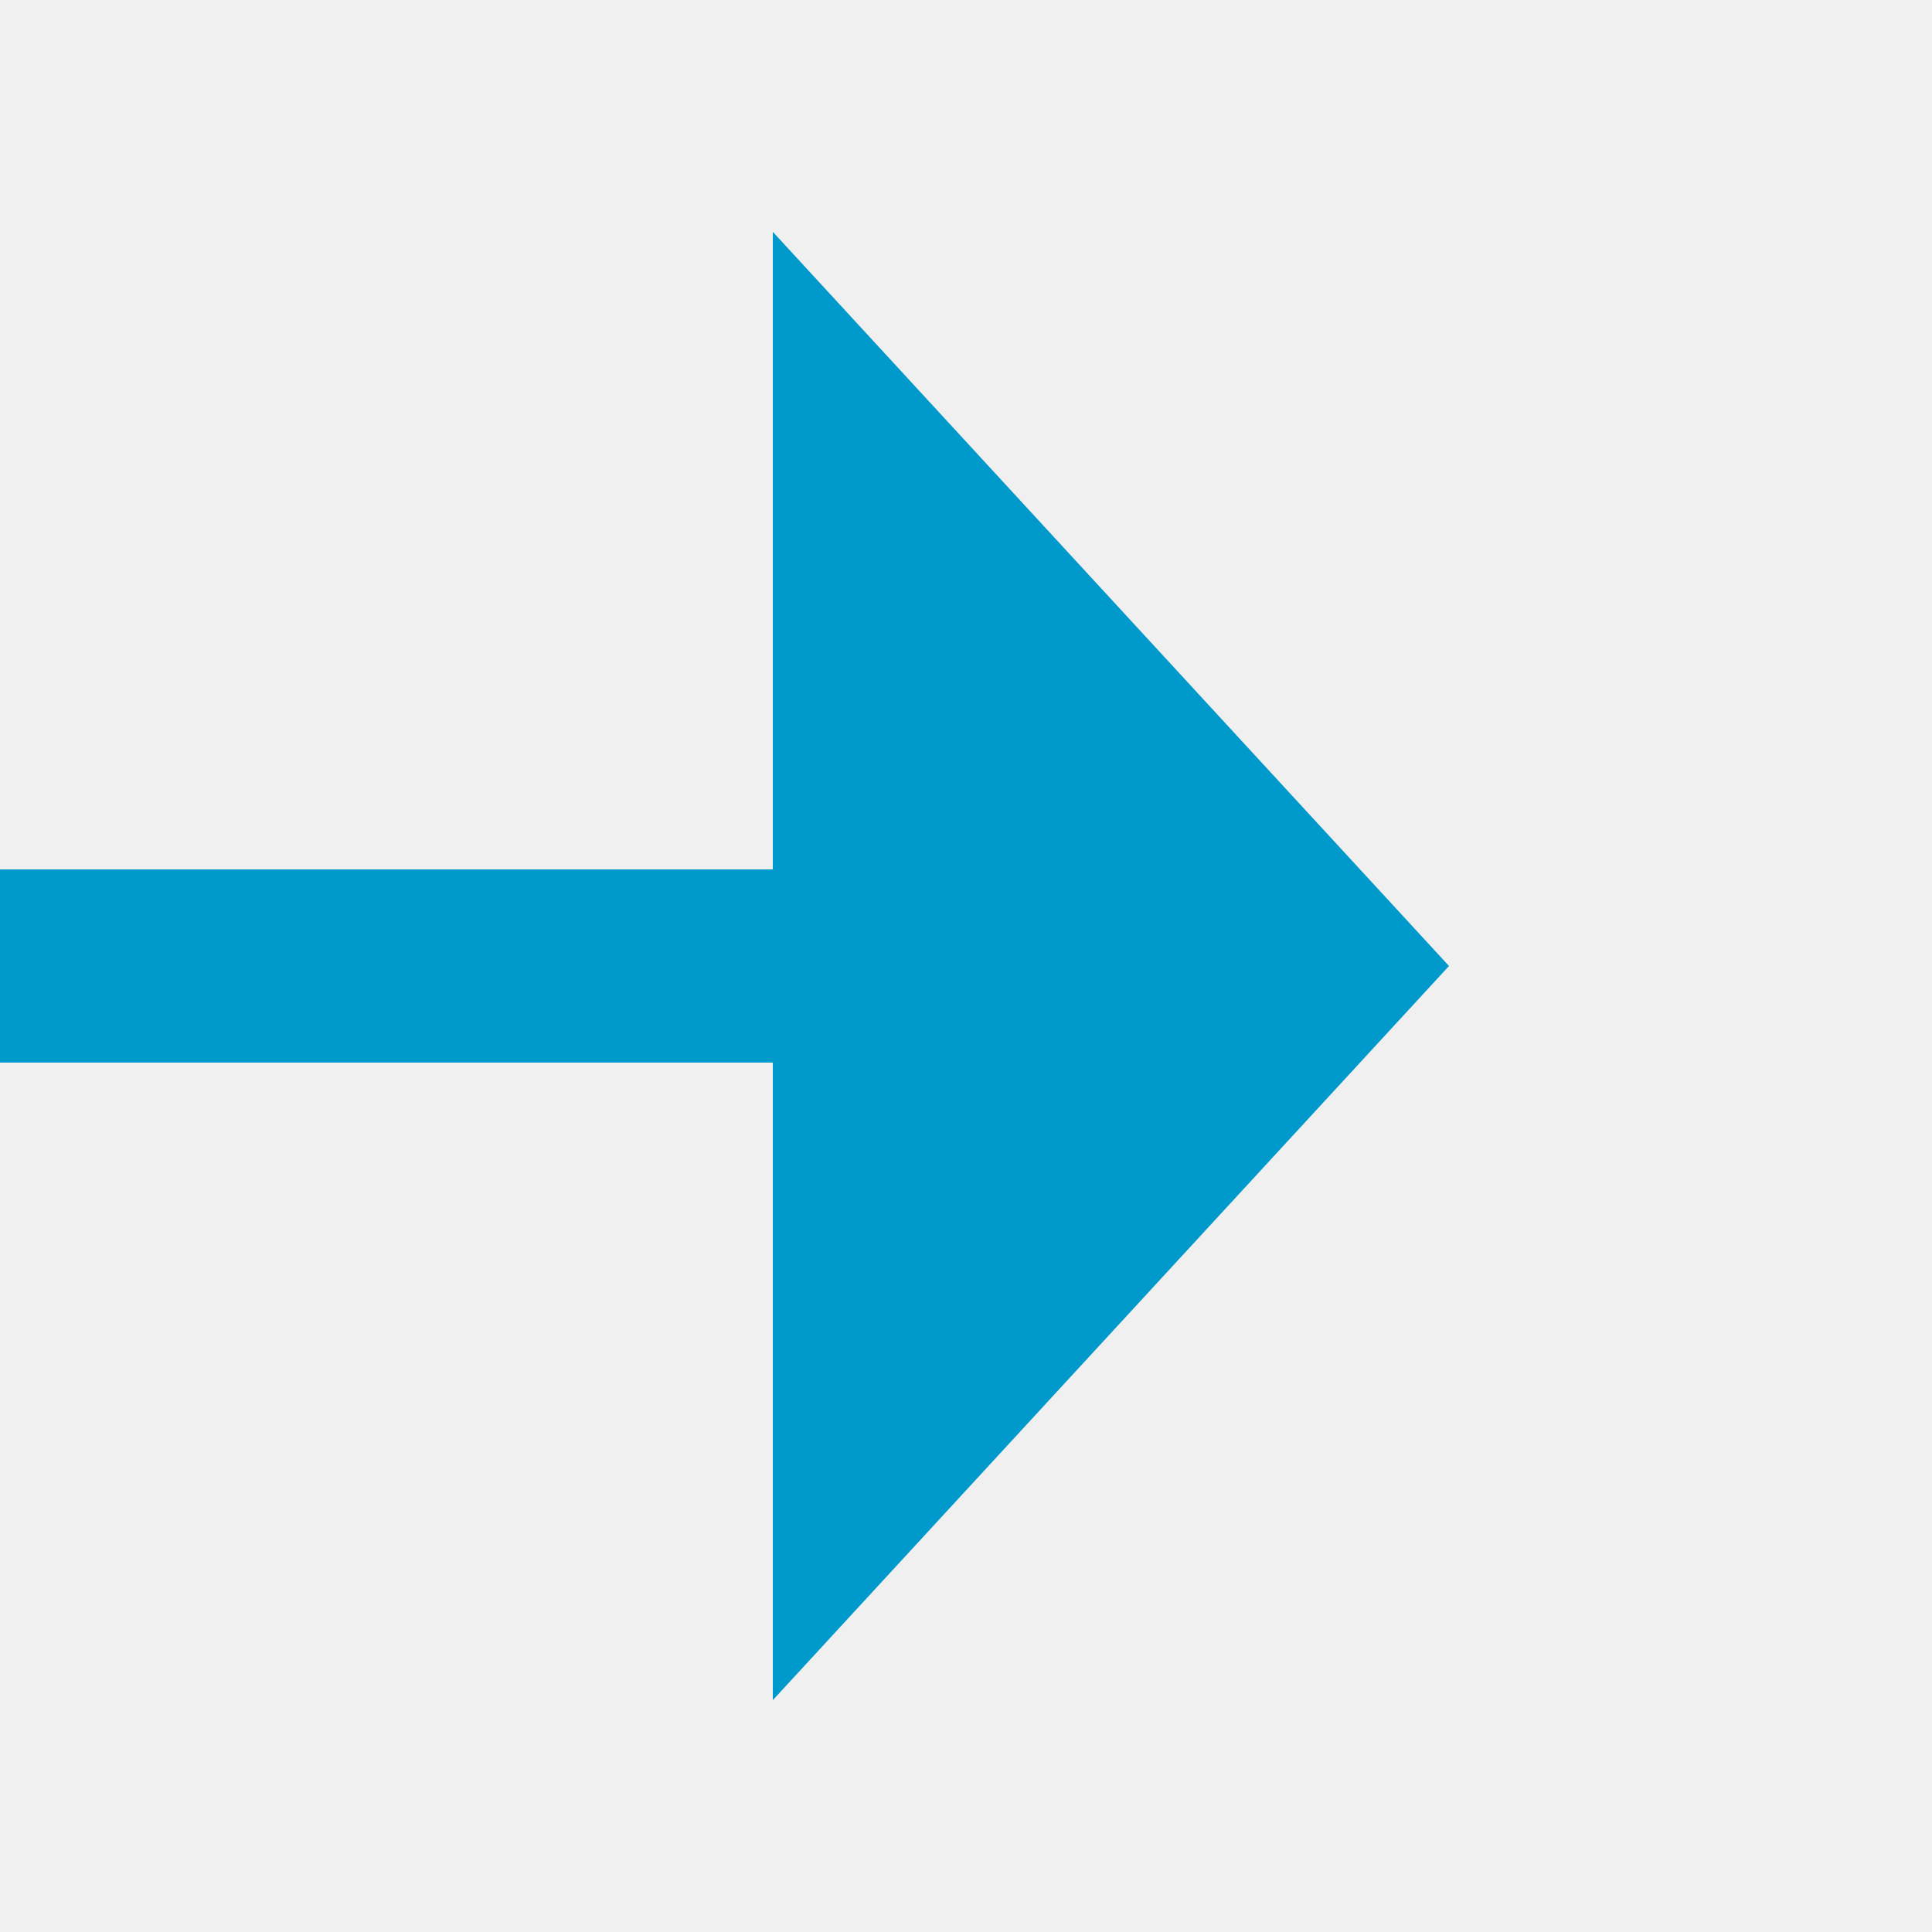
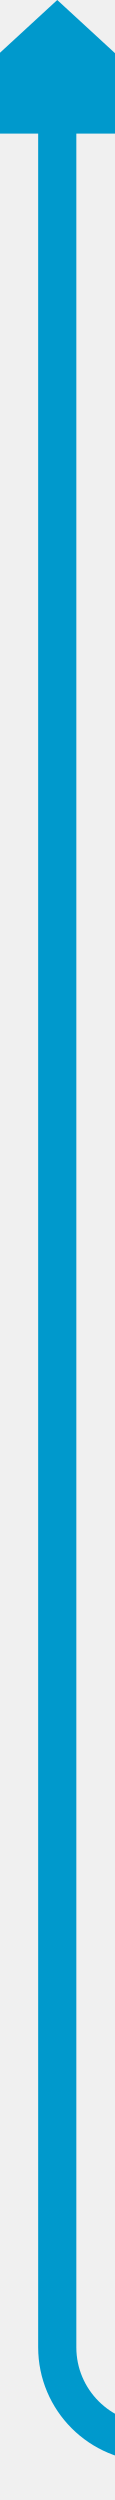
- <svg xmlns="http://www.w3.org/2000/svg" version="1.1" width="20px" height="20px" viewBox="4442 536  20 20">
-   <path d="M 4184 850  L 4348 850  A 5 5 0 0 0 4353 845 L 4353 551  A 5 5 0 0 1 4358 546 L 4451 546  " stroke-width="2" stroke="#0099cc" fill="none" />
-   <path d="M 4450 553.6  L 4457 546  L 4450 538.4  L 4450 553.6  Z " fill-rule="nonzero" fill="#0099cc" stroke="none" />
+ <svg xmlns="http://www.w3.org/2000/svg" version="1.1" width="6px" height="131px" viewBox="2647 891  6 131">
+   <defs>
+     <mask fill="white" id="clip451">
+       <path d="M 3048 996  L 3168 996  L 3168 1042  L 3048 1042  Z M 2640 610  L 3287 610  L 3287 1042  L 2640 1042  Z " fill-rule="evenodd" />
+     </mask>
+   </defs>
+   <path d="M 3284 610  L 3284 1014  A 5 5 0 0 1 3279 1019 L 2655 1019  A 5 5 0 0 1 2650 1014 L 2650 897  " stroke-width="2" stroke="#0099cc" fill="none" mask="url(#clip451)" />
+   <path d="M 2657.6 898  L 2650 891  L 2642.4 898  L 2657.6 898  Z " fill-rule="nonzero" fill="#0099cc" stroke="none" mask="url(#clip451)" />
</svg>
